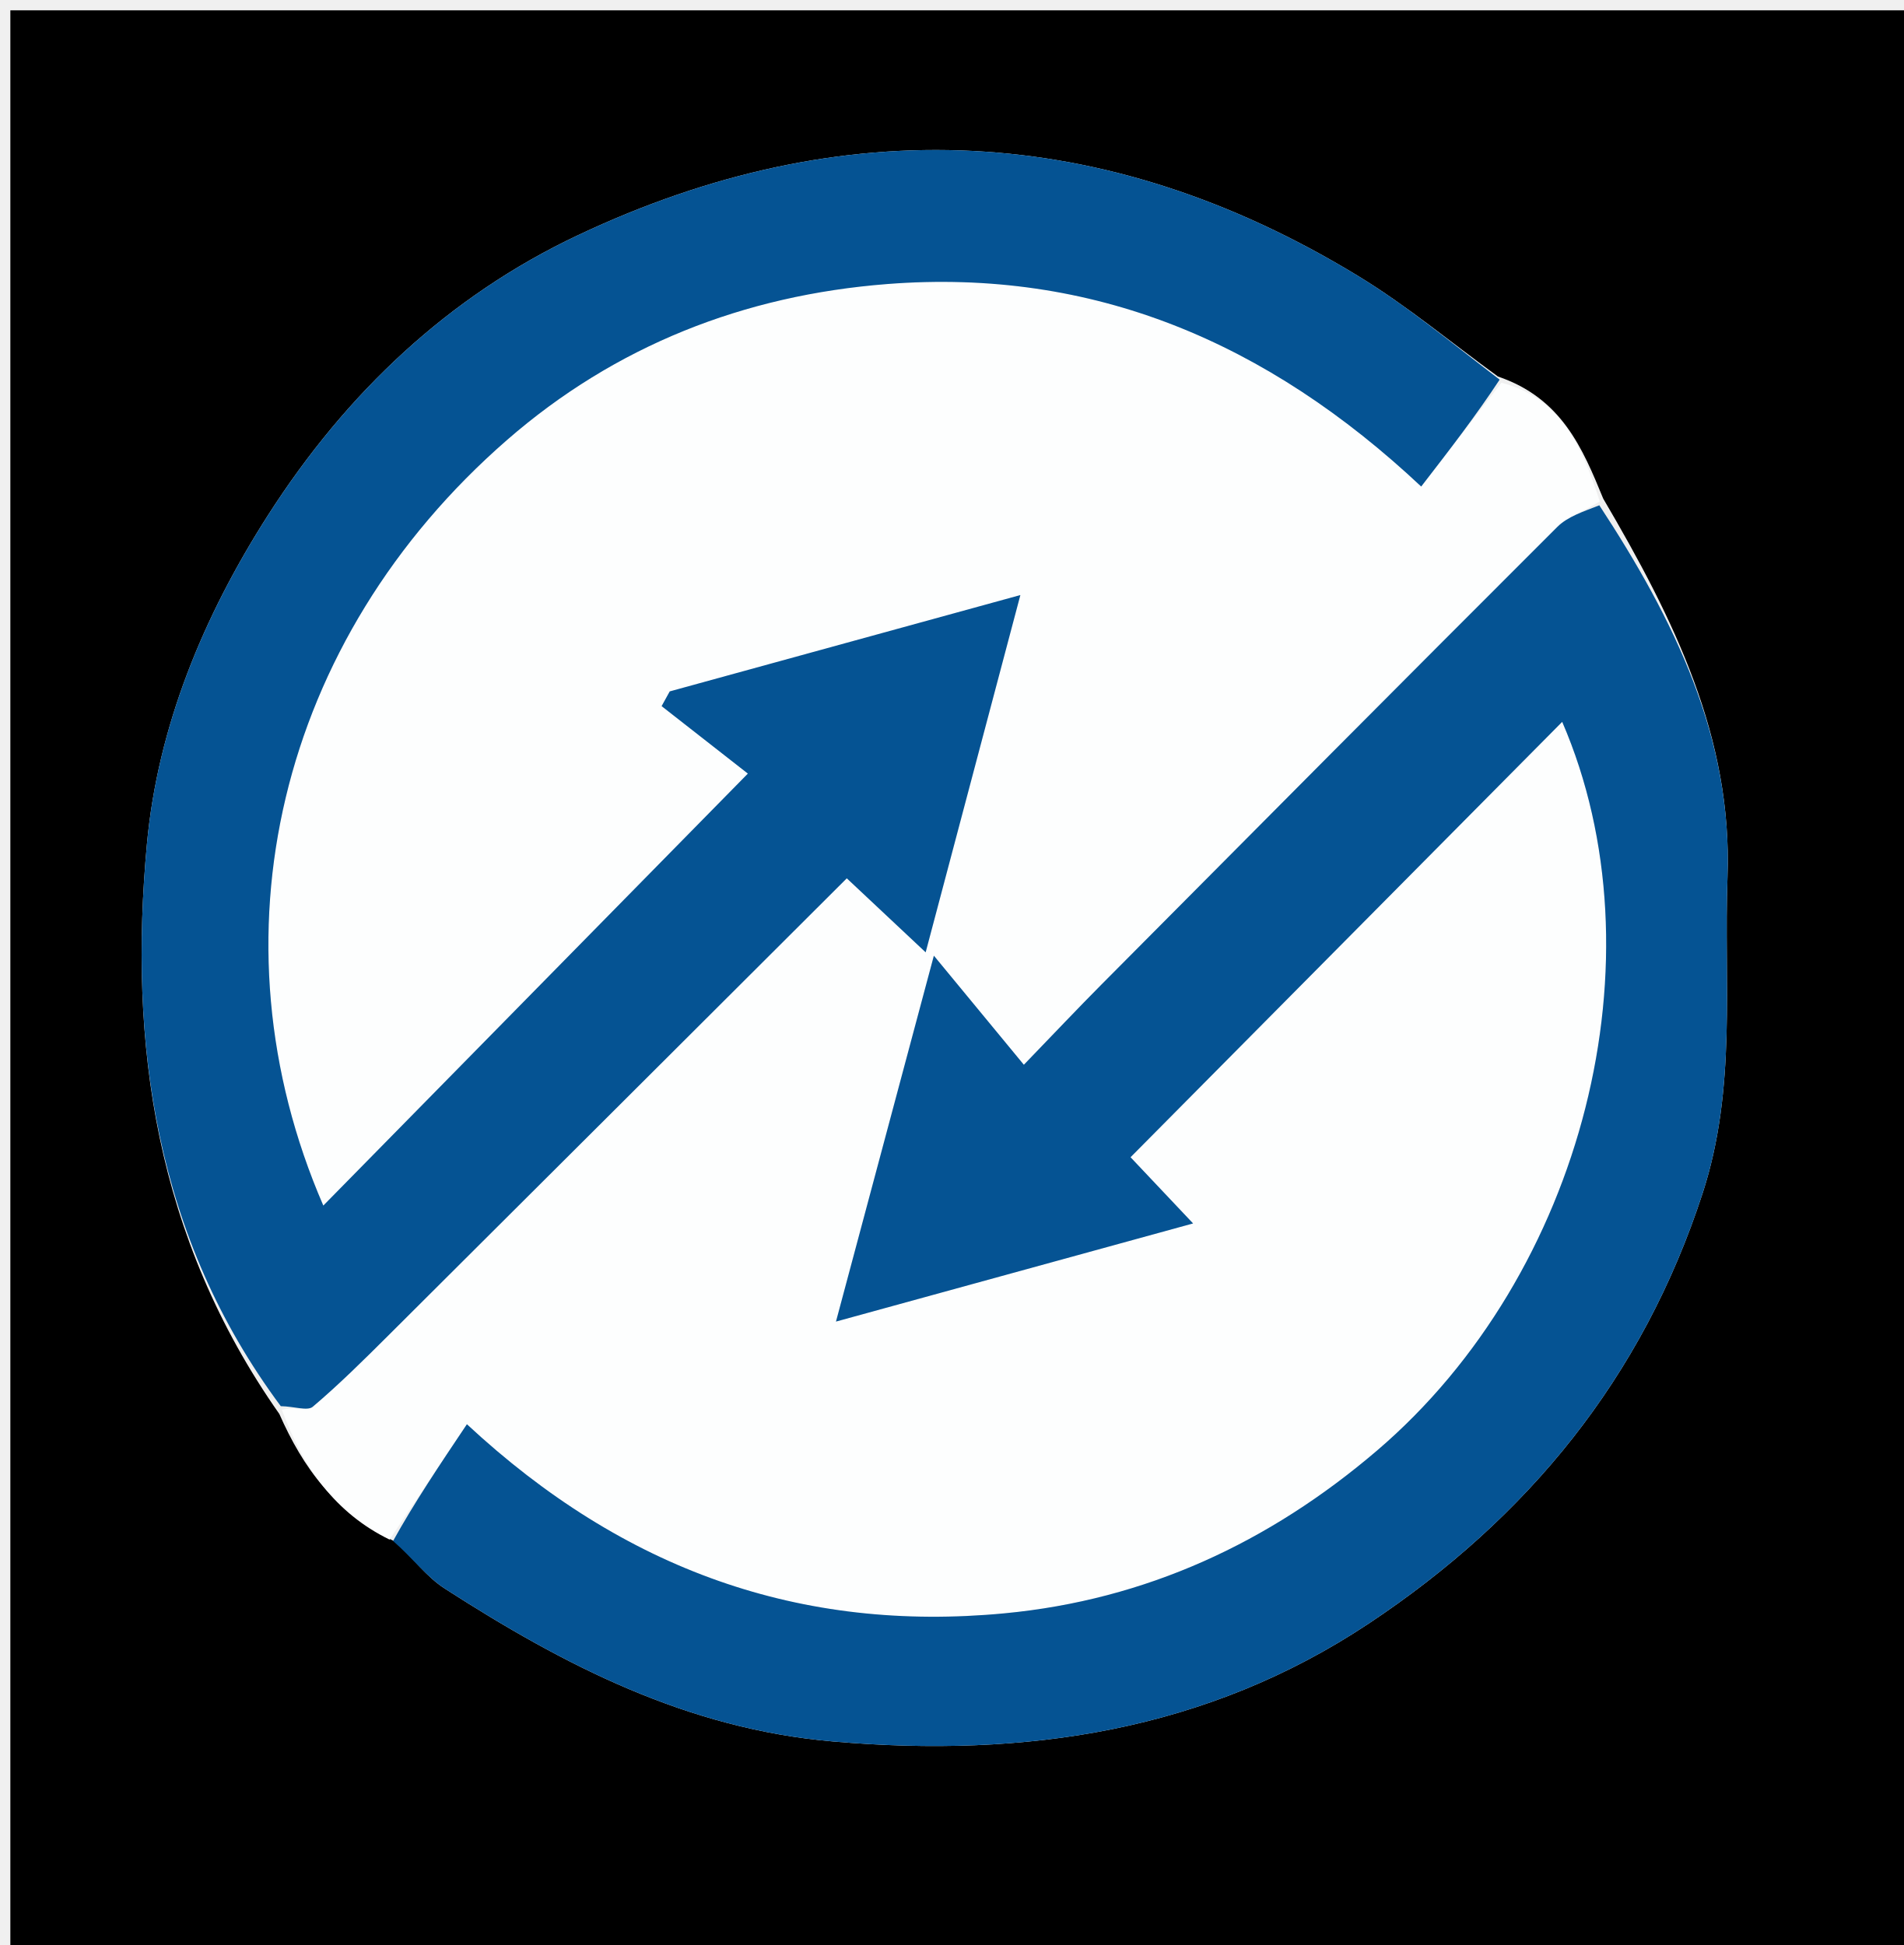
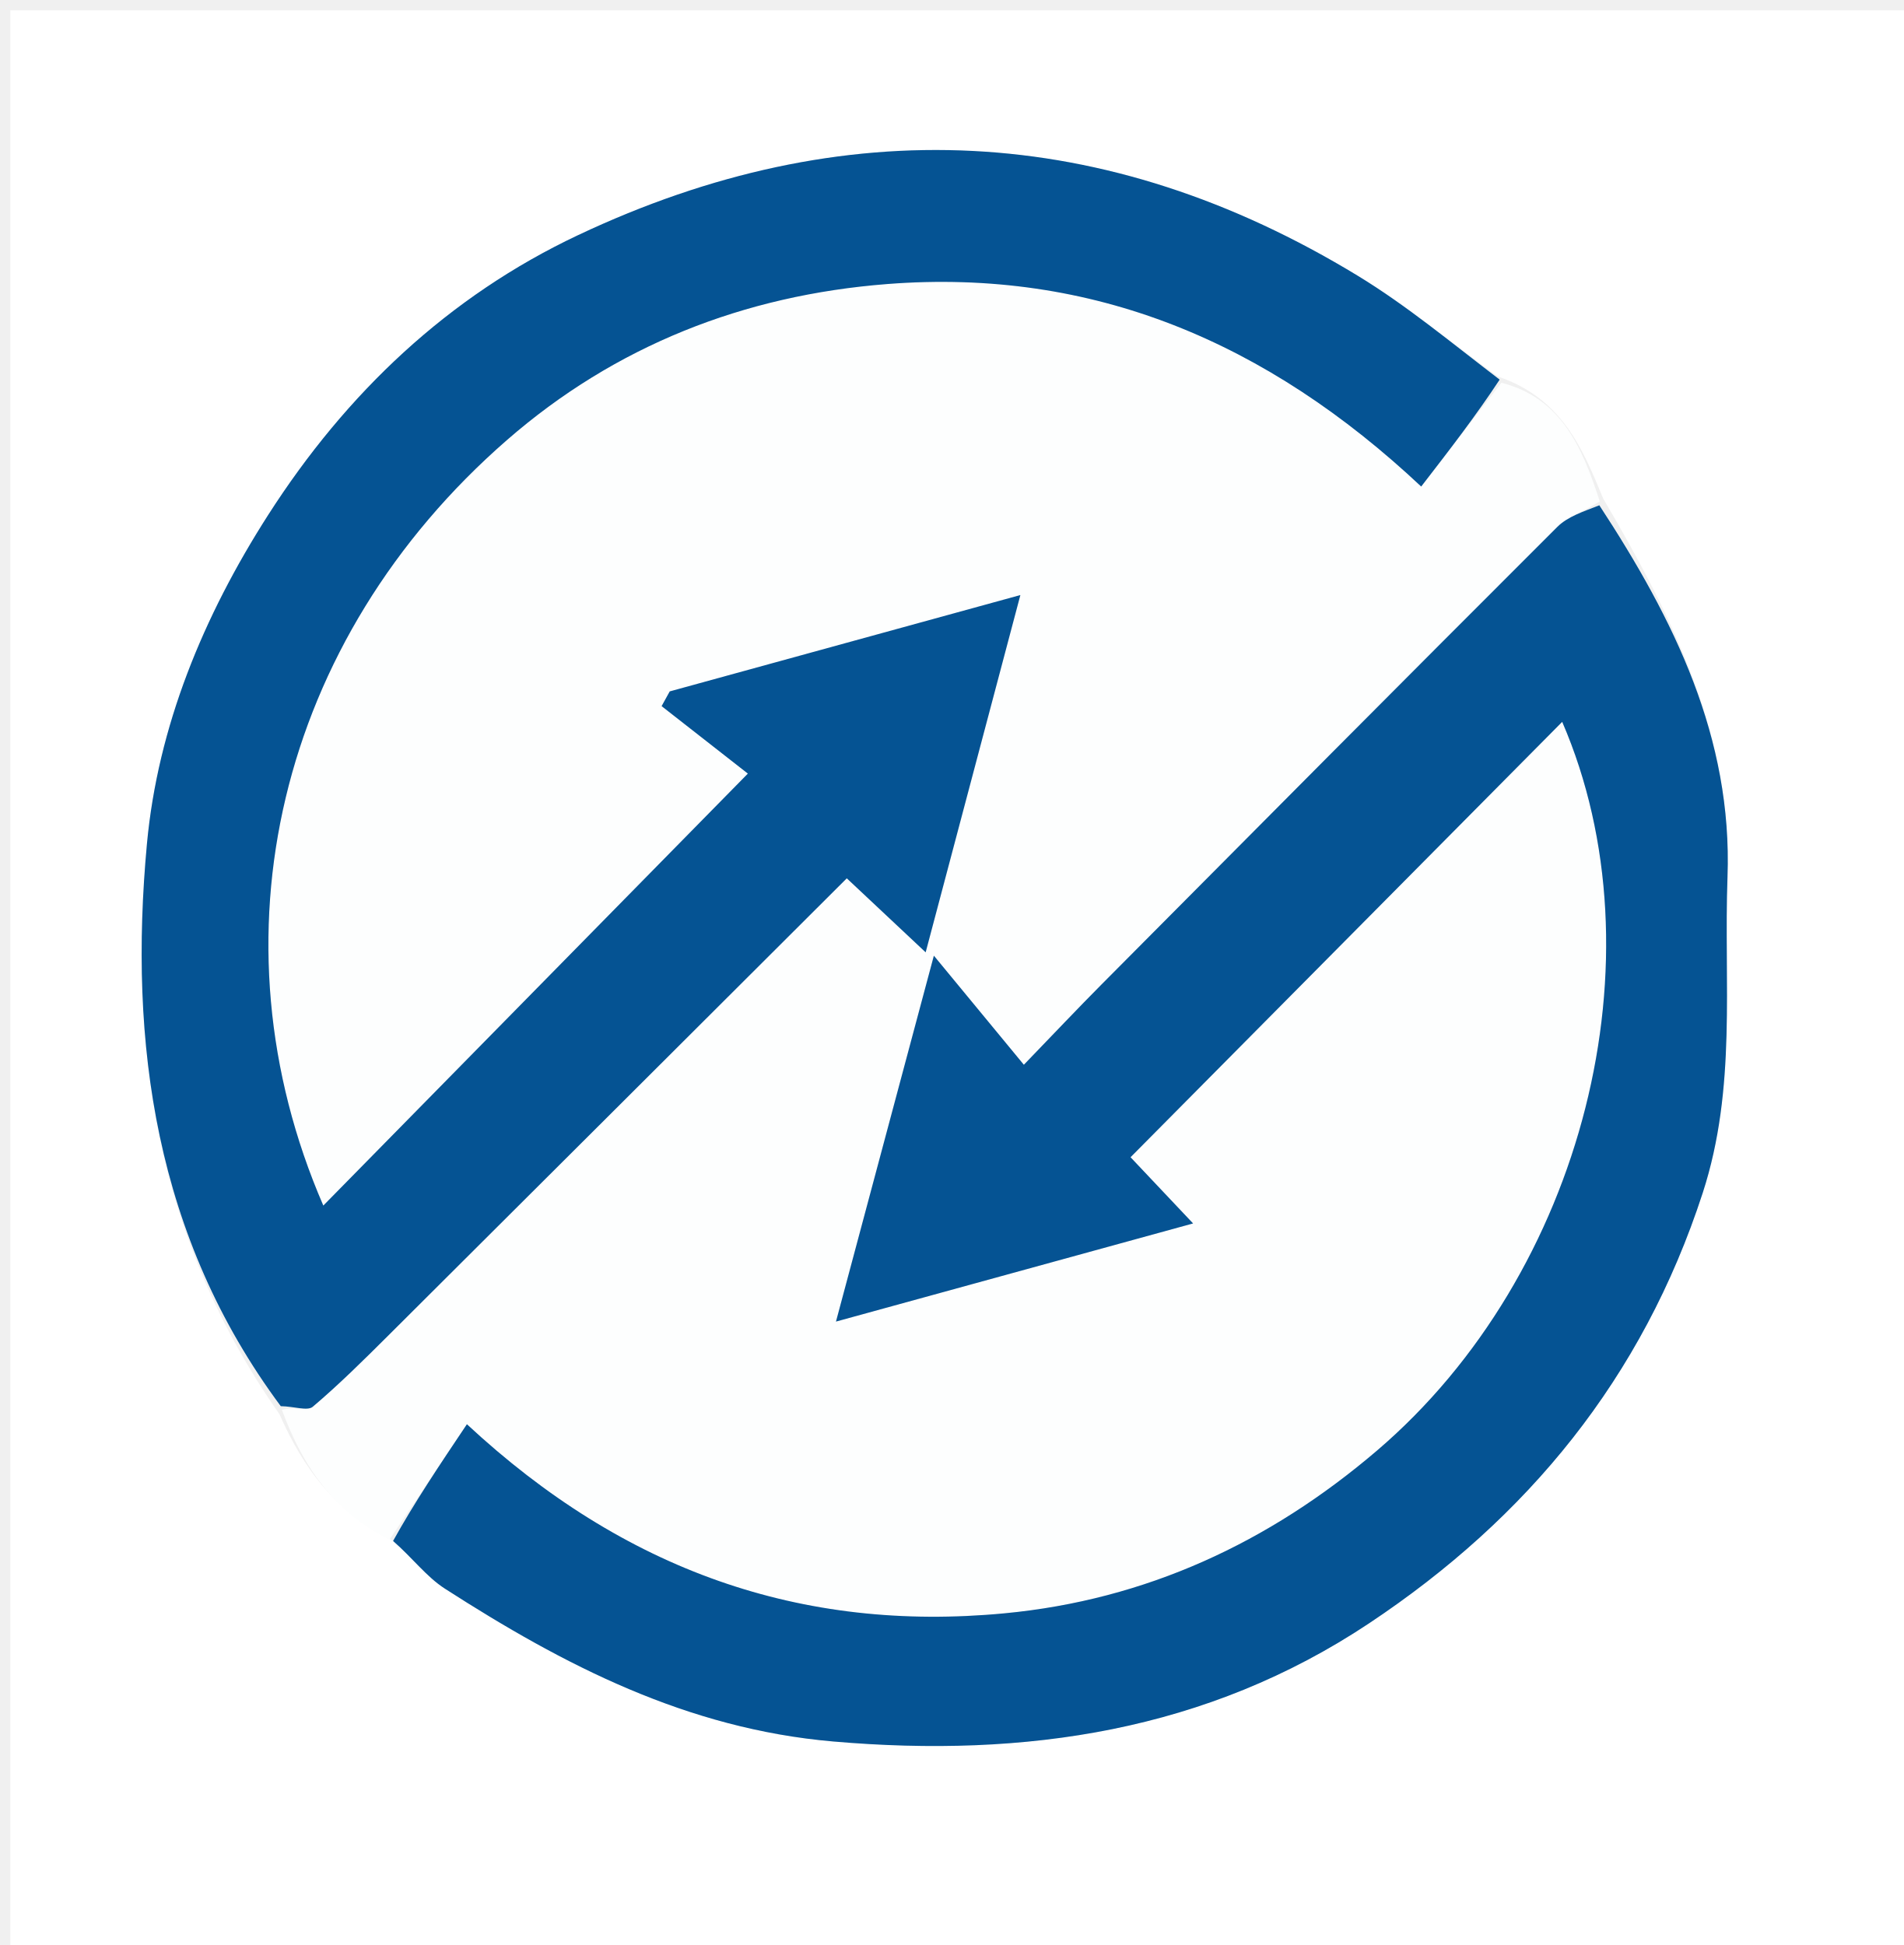
<svg xmlns="http://www.w3.org/2000/svg" version="1.1" id="Layer_1" x="0px" y="0px" width="100%" viewBox="0 0 184 188" enable-background="new 0 0 184 188" xml:space="preserve">
-   <path fill="#000000" opacity="1" stroke="none" d=" M1,81   C1,54 1,27.5 1,1   C62.333,1 123.667,1 185,1   C185,63.667 185,126.333 185,189   C123.667,189 62.333,189 1,189   C1,153.167 1,117.333 1,81  M144.769,36.393   C140.27,33.132 135.97,29.545 131.24,26.665   C106.862,11.82 81.5,10.621 55.853,22.735   C43.352,28.639 33.477,37.969 25.912,49.783   C19.635,59.586 15.253,70.239 14.202,81.554   C12.41,100.839 14.993,119.583 26.996,136.67   C29.276,141.833 32.402,146.254 38.328,149.081   C39.873,150.59 41.217,152.411 42.996,153.556   C54.51,160.964 66.392,167.108 80.534,168.33   C99.127,169.937 116.628,167.342 132.314,156.909   C147.635,146.719 158.734,133.222 164.559,115.313   C167.873,105.123 166.588,94.958 166.957,84.759   C167.442,71.34 161.816,59.896 154.946,48.198   C152.95,43.335 150.939,38.485 144.769,36.393  z" />
-   <path fill="#FDFEFE" opacity="1" stroke="none" d=" M37.649,148.814   C32.402,146.254 29.276,141.833 27.247,136.275   C28.428,135.935 29.713,136.41 30.226,135.975   C32.76,133.828 35.128,131.477 37.486,129.129   C52.213,114.462 66.922,99.777 81.839,84.896   C84.304,87.21 86.652,89.414 89.461,92.05   C92.593,80.234 95.493,69.295 98.615,57.517   C86.635,60.809 75.681,63.819 64.727,66.83   C64.465,67.304 64.204,67.778 63.942,68.253   C67.049,70.683 70.155,73.113 72.279,74.775   C58.153,89.15 44.674,102.866 31.248,116.528   C20.055,90.707 26.841,61.845 48.988,42.54   C59.476,33.399 71.922,28.533 85.728,27.456   C105.617,25.904 122.467,33.052 137.353,47.028   C140.17,43.381 142.637,40.188 145.104,36.995   C150.939,38.485 152.95,43.335 154.612,48.468   C153.01,49.455 151.505,49.936 150.511,50.928   C135.78,65.636 121.112,80.406 106.441,95.174   C104.142,97.488 101.904,99.862 98.952,102.918   C95.988,99.325 93.451,96.249 90.255,92.375   C86.963,104.683 83.993,115.783 80.794,127.741   C92.732,124.46 103.756,121.43 115.307,118.255   C112.648,115.44 110.627,113.3 109.263,111.856   C123.388,97.607 137.237,83.637 150.98,69.773   C160.799,92.473 153.099,123.12 133.064,140.226   C122.653,149.115 110.743,154.643 97.079,155.94   C77.447,157.804 60.343,151.813 45.125,137.664   C42.409,141.716 40.029,145.265 37.649,148.814  z" />
-   <path fill="#055393" opacity="1" stroke="none" d=" M37.989,148.948   C40.029,145.265 42.409,141.716 45.125,137.664   C60.343,151.813 77.447,157.804 97.079,155.94   C110.743,154.643 122.653,149.115 133.064,140.226   C153.099,123.12 160.799,92.473 150.98,69.773   C137.237,83.637 123.388,97.607 109.263,111.856   C110.627,113.3 112.648,115.44 115.307,118.255   C103.756,121.43 92.732,124.46 80.794,127.741   C83.993,115.783 86.963,104.683 90.255,92.375   C93.451,96.249 95.988,99.325 98.952,102.918   C101.904,99.862 104.142,97.488 106.441,95.174   C121.112,80.406 135.78,65.636 150.511,50.928   C151.505,49.936 153.01,49.455 154.568,48.84   C161.816,59.896 167.442,71.34 166.957,84.759   C166.588,94.958 167.873,105.123 164.559,115.313   C158.734,133.222 147.635,146.719 132.314,156.909   C116.628,167.342 99.127,169.937 80.534,168.33   C66.392,167.108 54.51,160.964 42.996,153.556   C41.217,152.411 39.873,150.59 37.989,148.948  z" />
-   <path fill="#055393" opacity="1" stroke="none" d=" M144.936,36.694   C142.637,40.188 140.17,43.381 137.353,47.028   C122.467,33.052 105.617,25.904 85.728,27.456   C71.922,28.533 59.476,33.399 48.988,42.54   C26.841,61.845 20.055,90.707 31.248,116.528   C44.674,102.866 58.153,89.15 72.279,74.775   C70.155,73.113 67.049,70.683 63.942,68.253   C64.204,67.778 64.465,67.304 64.727,66.83   C75.681,63.819 86.635,60.809 98.615,57.517   C95.493,69.295 92.593,80.234 89.461,92.05   C86.652,89.414 84.304,87.21 81.839,84.896   C66.922,99.777 52.213,114.462 37.486,129.129   C35.128,131.477 32.76,133.828 30.226,135.975   C29.713,136.41 28.428,135.935 27.136,135.918   C14.993,119.583 12.41,100.839 14.202,81.554   C15.253,70.239 19.635,59.586 25.912,49.783   C33.477,37.969 43.352,28.639 55.853,22.735   C81.5,10.621 106.862,11.82 131.24,26.665   C135.97,29.545 140.27,33.132 144.936,36.694  z" />
+   <path fill="#FFFFFF" opacity="1" stroke="none" d=" M1,81  C1,54 1,27.5 1,1  C62.333,1 123.667,1 185,1  C185,63.667 185,126.333 185,189  C123.667,189 62.333,189 1,189  C1,153.167 1,117.333 1,81 M144.769,36.393  C140.27,33.132 135.97,29.545 131.24,26.665  C106.862,11.82 81.5,10.621 55.853,22.735  C43.352,28.639 33.477,37.969 25.912,49.783  C19.635,59.586 15.253,70.239 14.202,81.554  C12.41,100.839 14.993,119.583 26.996,136.67  C29.276,141.833 32.402,146.254 38.328,149.081  C39.873,150.59 41.217,152.411 42.996,153.556  C54.51,160.964 66.392,167.108 80.534,168.33  C99.127,169.937 116.628,167.342 132.314,156.909  C147.635,146.719 158.734,133.222 164.559,115.313  C167.873,105.123 166.588,94.958 166.957,84.759  C167.442,71.34 161.816,59.896 154.946,48.198  C152.95,43.335 150.939,38.485 144.769,36.393 z" />
+   <path fill="#FDFEFE" opacity="1" stroke="none" d=" M37.649,148.814  C32.402,146.254 29.276,141.833 27.247,136.275  C28.428,135.935 29.713,136.41 30.226,135.975  C32.76,133.828 35.128,131.477 37.486,129.129  C52.213,114.462 66.922,99.777 81.839,84.896  C84.304,87.21 86.652,89.414 89.461,92.05  C92.593,80.234 95.493,69.295 98.615,57.517  C86.635,60.809 75.681,63.819 64.727,66.83  C64.465,67.304 64.204,67.778 63.942,68.253  C67.049,70.683 70.155,73.113 72.279,74.775  C58.153,89.15 44.674,102.866 31.248,116.528  C20.055,90.707 26.841,61.845 48.988,42.54  C59.476,33.399 71.922,28.533 85.728,27.456  C105.617,25.904 122.467,33.052 137.353,47.028  C140.17,43.381 142.637,40.188 145.104,36.995  C150.939,38.485 152.95,43.335 154.612,48.468  C153.01,49.455 151.505,49.936 150.511,50.928  C135.78,65.636 121.112,80.406 106.441,95.174  C104.142,97.488 101.904,99.862 98.952,102.918  C95.988,99.325 93.451,96.249 90.255,92.375  C86.963,104.683 83.993,115.783 80.794,127.741  C92.732,124.46 103.756,121.43 115.307,118.255  C112.648,115.44 110.627,113.3 109.263,111.856  C123.388,97.607 137.237,83.637 150.98,69.773  C160.799,92.473 153.099,123.12 133.064,140.226  C122.653,149.115 110.743,154.643 97.079,155.94  C77.447,157.804 60.343,151.813 45.125,137.664  C42.409,141.716 40.029,145.265 37.649,148.814 z" />
+   <path fill="#055393" opacity="1" stroke="none" d=" M37.989,148.948  C40.029,145.265 42.409,141.716 45.125,137.664  C60.343,151.813 77.447,157.804 97.079,155.94  C110.743,154.643 122.653,149.115 133.064,140.226  C153.099,123.12 160.799,92.473 150.98,69.773  C137.237,83.637 123.388,97.607 109.263,111.856  C110.627,113.3 112.648,115.44 115.307,118.255  C103.756,121.43 92.732,124.46 80.794,127.741  C83.993,115.783 86.963,104.683 90.255,92.375  C93.451,96.249 95.988,99.325 98.952,102.918  C101.904,99.862 104.142,97.488 106.441,95.174  C121.112,80.406 135.78,65.636 150.511,50.928  C151.505,49.936 153.01,49.455 154.568,48.84  C161.816,59.896 167.442,71.34 166.957,84.759  C166.588,94.958 167.873,105.123 164.559,115.313  C158.734,133.222 147.635,146.719 132.314,156.909  C116.628,167.342 99.127,169.937 80.534,168.33  C66.392,167.108 54.51,160.964 42.996,153.556  C41.217,152.411 39.873,150.59 37.989,148.948 z" />
+   <path fill="#055393" opacity="1" stroke="none" d=" M144.936,36.694  C142.637,40.188 140.17,43.381 137.353,47.028  C122.467,33.052 105.617,25.904 85.728,27.456  C71.922,28.533 59.476,33.399 48.988,42.54  C26.841,61.845 20.055,90.707 31.248,116.528  C44.674,102.866 58.153,89.15 72.279,74.775  C70.155,73.113 67.049,70.683 63.942,68.253  C64.204,67.778 64.465,67.304 64.727,66.83  C75.681,63.819 86.635,60.809 98.615,57.517  C95.493,69.295 92.593,80.234 89.461,92.05  C86.652,89.414 84.304,87.21 81.839,84.896  C66.922,99.777 52.213,114.462 37.486,129.129  C35.128,131.477 32.76,133.828 30.226,135.975  C29.713,136.41 28.428,135.935 27.136,135.918  C14.993,119.583 12.41,100.839 14.202,81.554  C15.253,70.239 19.635,59.586 25.912,49.783  C33.477,37.969 43.352,28.639 55.853,22.735  C81.5,10.621 106.862,11.82 131.24,26.665  C135.97,29.545 140.27,33.132 144.936,36.694 z" />
</svg>
